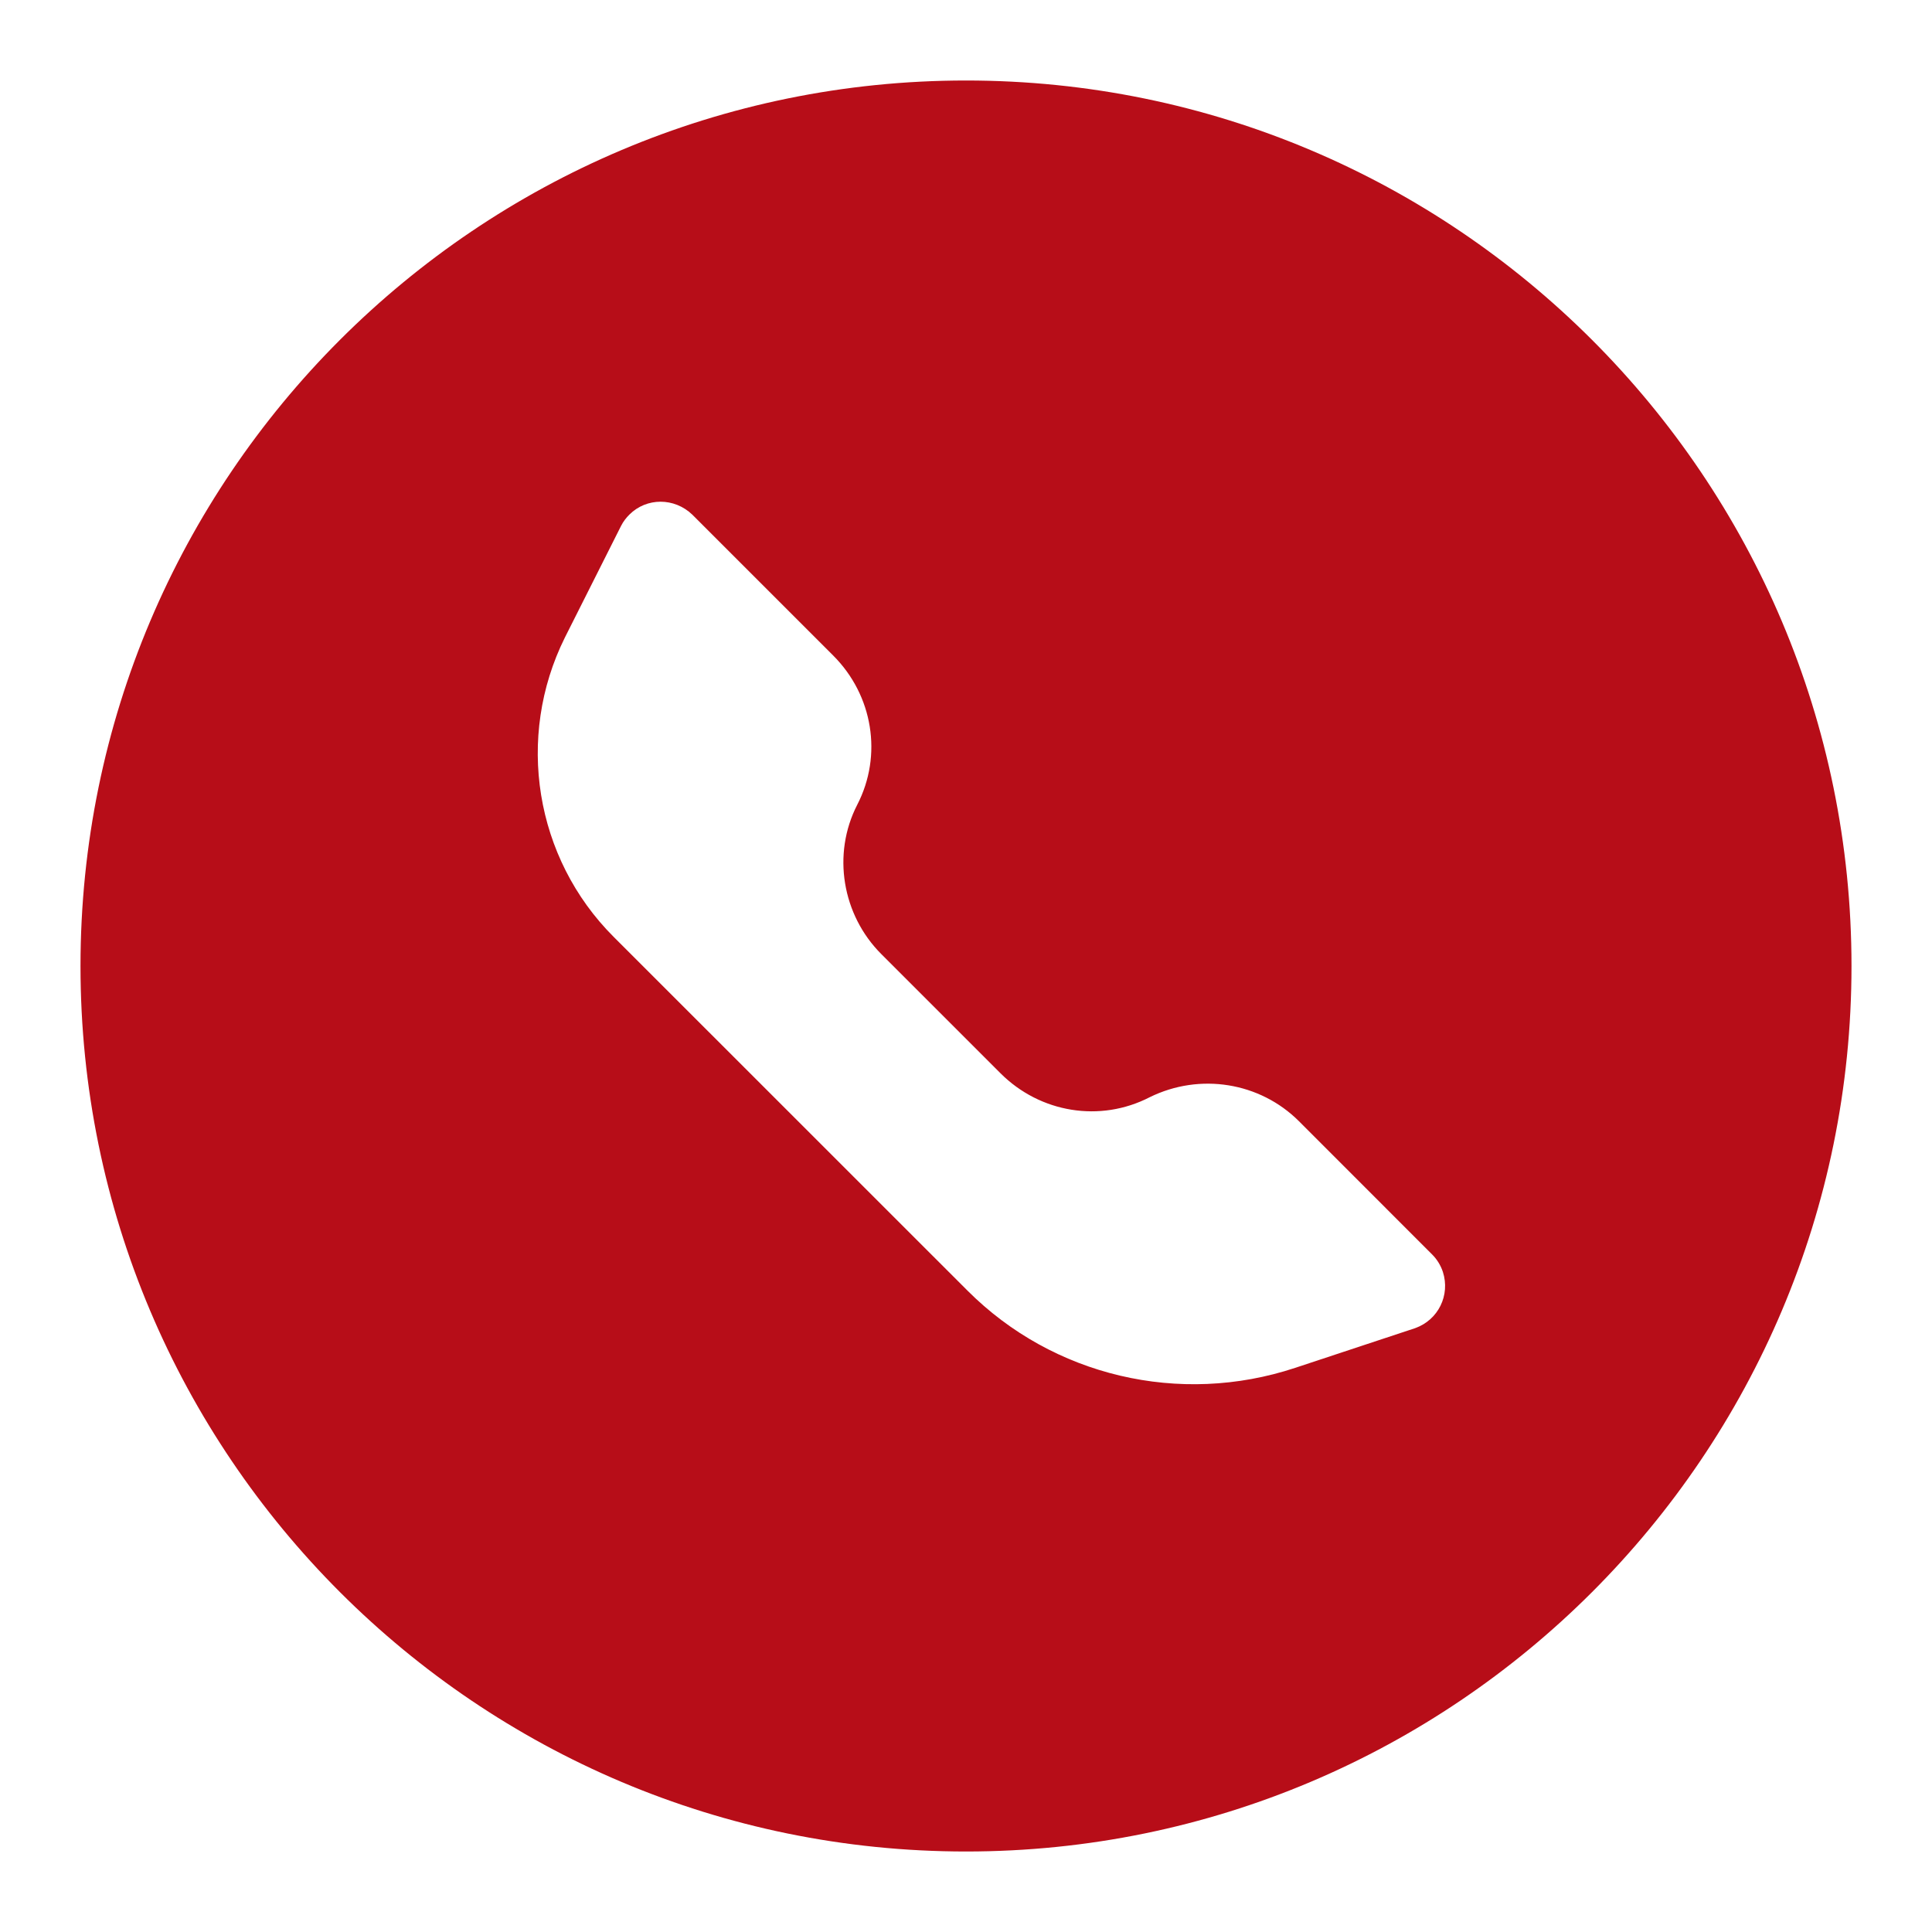
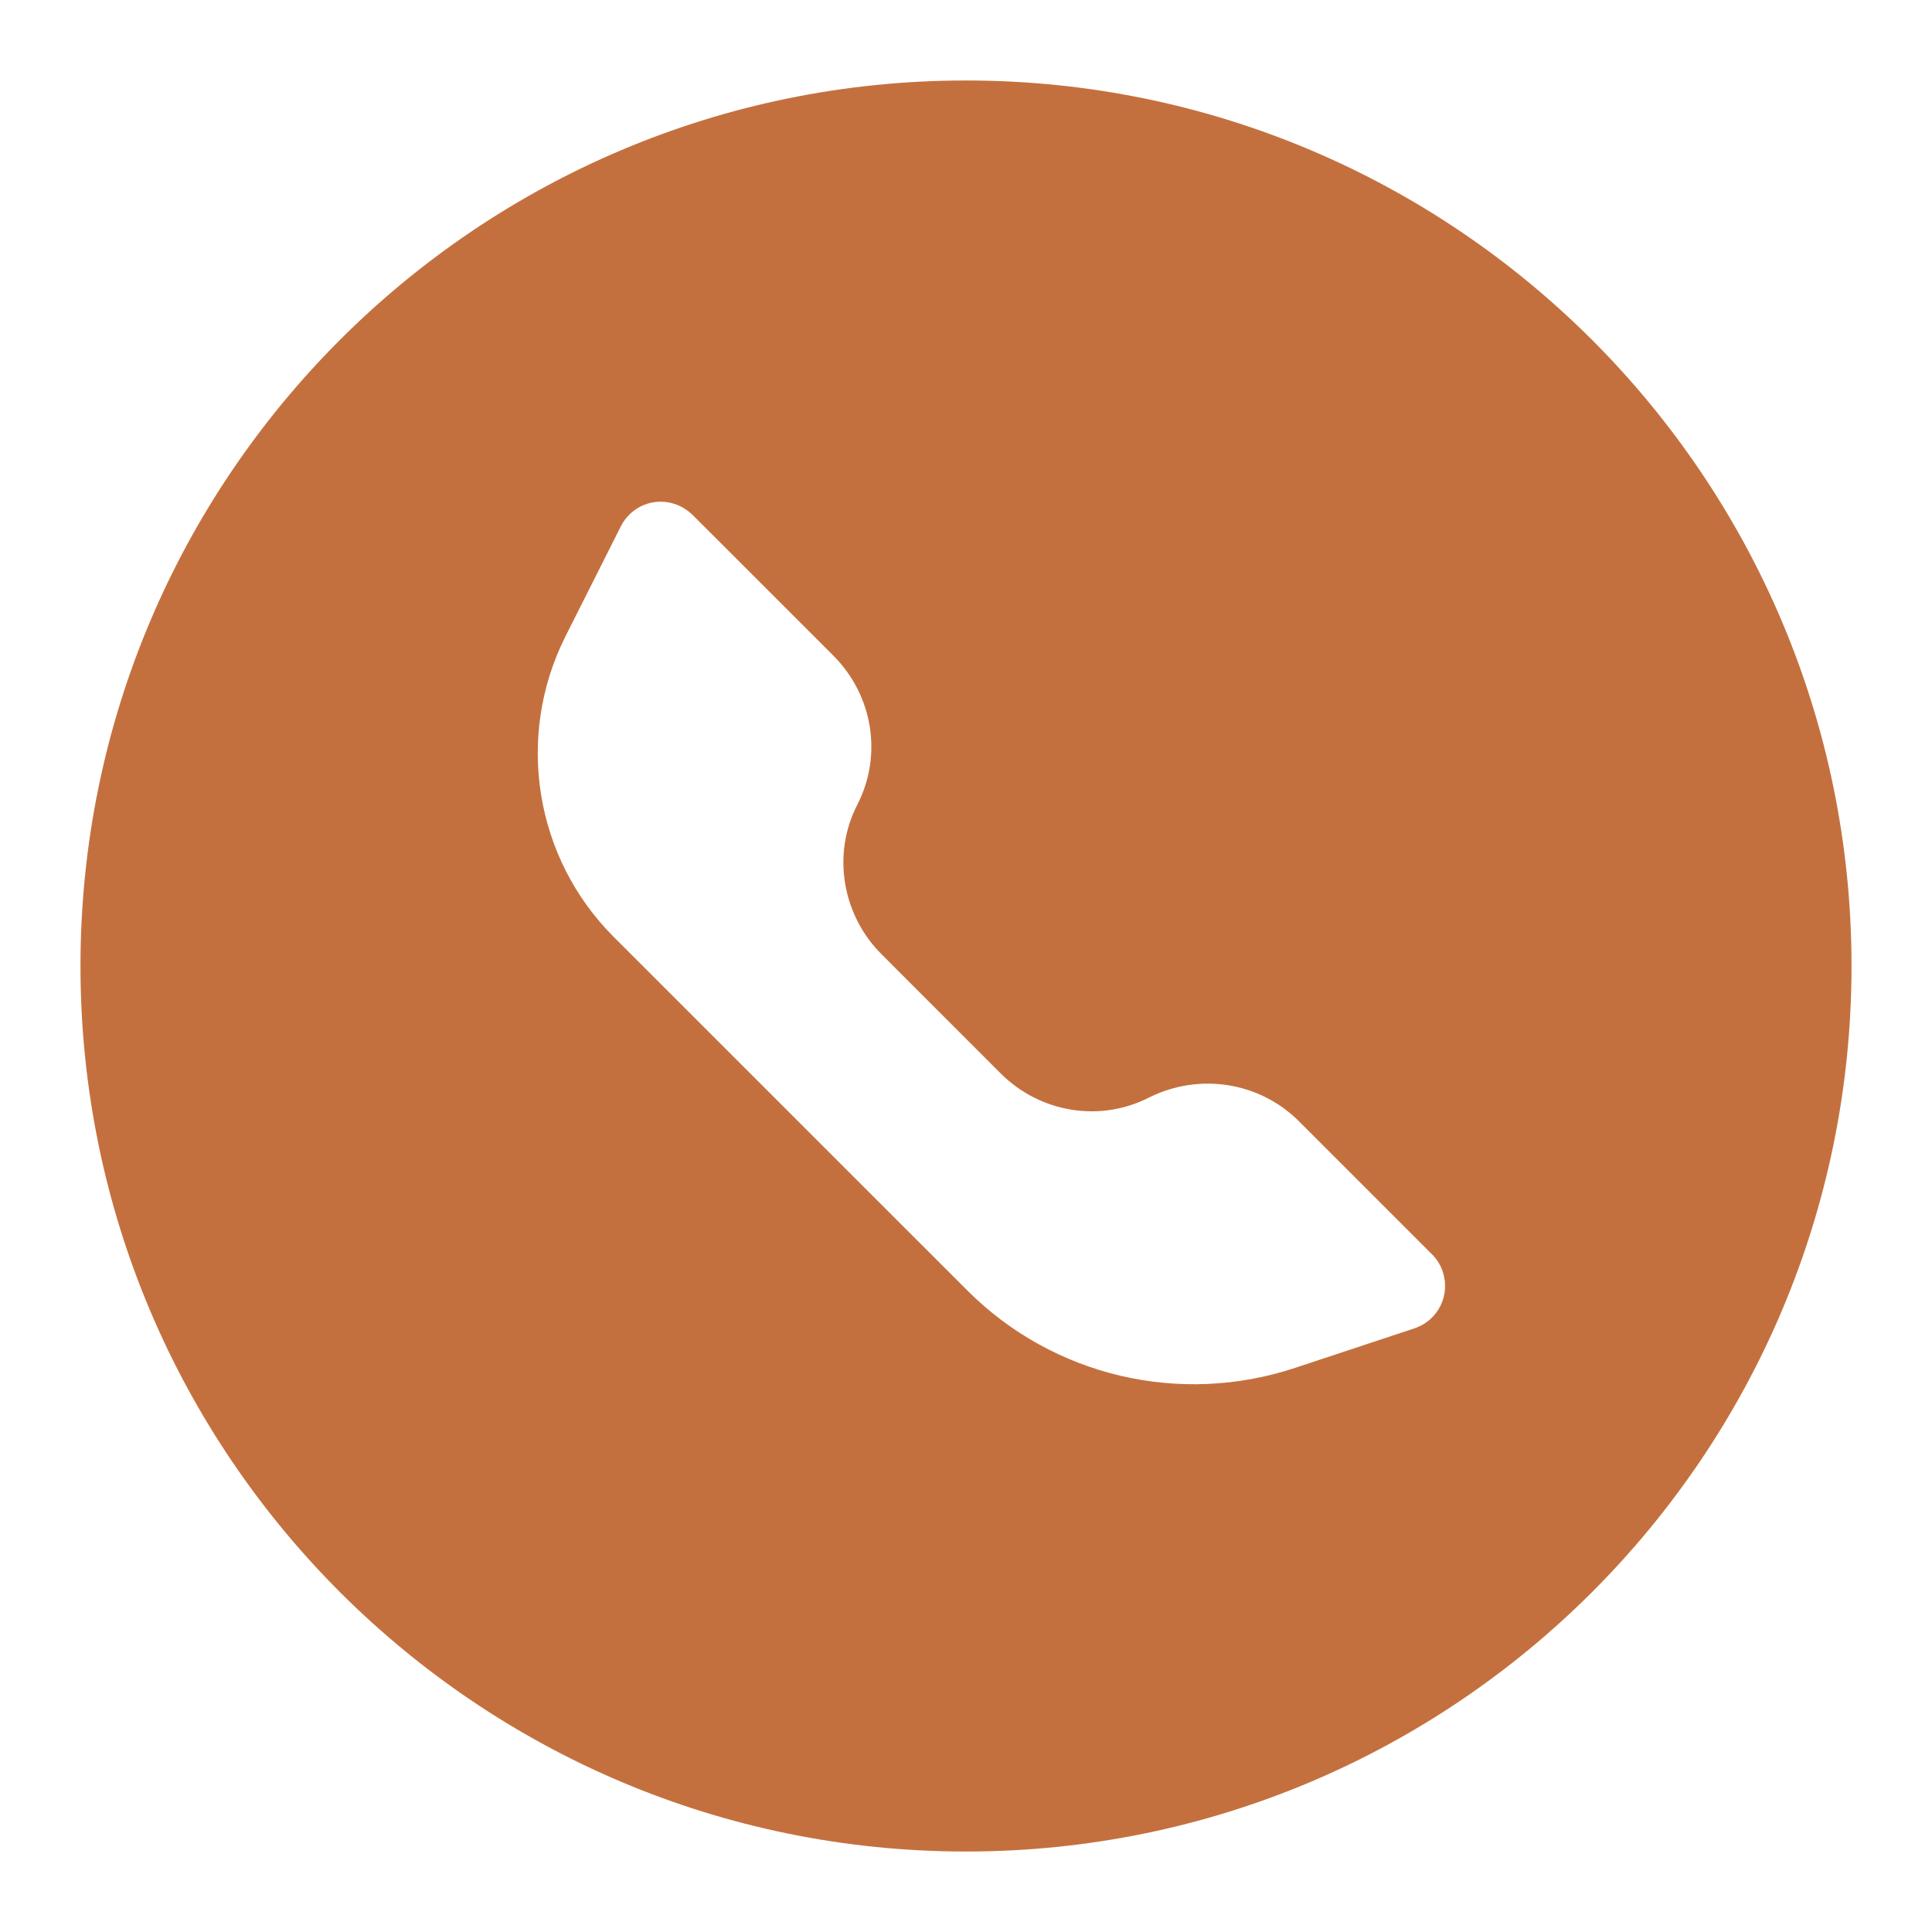
- <svg xmlns="http://www.w3.org/2000/svg" width="24" height="24" viewBox="0 0 24 24" fill="none">
-   <path fill-rule="evenodd" clip-rule="evenodd" d="M12 23C18.073 23 23 18.073 23 12C23 5.927 18.073 1 12 1C5.927 1 1 5.927 1 12C1 18.073 5.927 23 12 23ZM12.428 13.332C12.922 13.826 13.667 13.947 14.282 13.63C14.906 13.323 15.651 13.444 16.136 13.928L17.793 15.586C17.849 15.642 17.896 15.716 17.924 15.8C18.017 16.089 17.868 16.396 17.579 16.499L16.089 16.992C14.655 17.467 13.08 17.095 12.019 16.033L7.622 11.637C6.644 10.659 6.402 9.159 7.017 7.92L7.715 6.533C7.743 6.477 7.781 6.43 7.818 6.393C8.032 6.179 8.377 6.179 8.6 6.393L10.351 8.144C10.845 8.638 10.966 9.383 10.649 9.997C10.333 10.612 10.463 11.367 10.947 11.851L12.428 13.332Z" fill="#B70D18" />
+ <svg xmlns="http://www.w3.org/2000/svg" width="32" height="32" viewBox="0 0 32 32" fill="none">
+   <path fill-rule="evenodd" clip-rule="evenodd" d="M16 30.667C24.097 30.667 30.667 24.097 30.667 16C30.667 7.903 24.097 1.333 16 1.333C7.903 1.333 1.333 7.903 1.333 16C1.333 24.097 7.903 30.667 16 30.667ZM16.571 17.776C17.229 18.434 18.223 18.596 19.043 18.173C19.875 17.763 20.868 17.925 21.514 18.571L23.724 20.781C23.799 20.856 23.861 20.955 23.898 21.067C24.023 21.452 23.824 21.862 23.439 21.998L21.452 22.656C19.539 23.29 17.441 22.793 16.025 21.377L10.163 15.516C8.859 14.212 8.536 12.212 9.356 10.56L10.287 8.71C10.325 8.636 10.374 8.573 10.424 8.524C10.71 8.238 11.169 8.238 11.467 8.524L13.802 10.858C14.46 11.517 14.621 12.51 14.199 13.33C13.777 14.149 13.951 15.155 14.597 15.801L16.571 17.776Z" fill="#C4703E" />
</svg>
